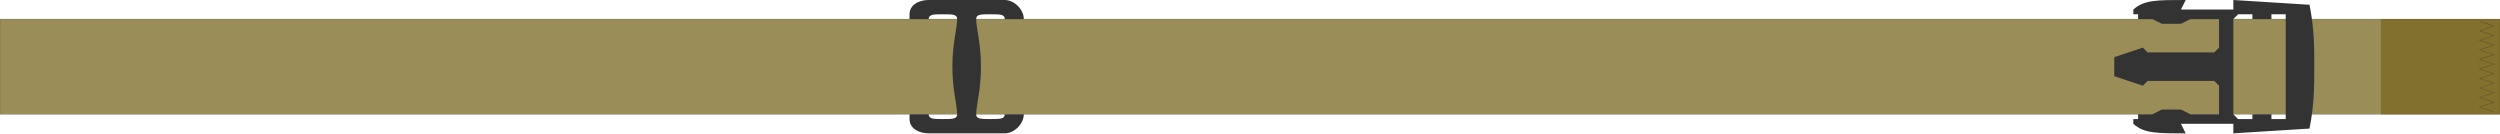
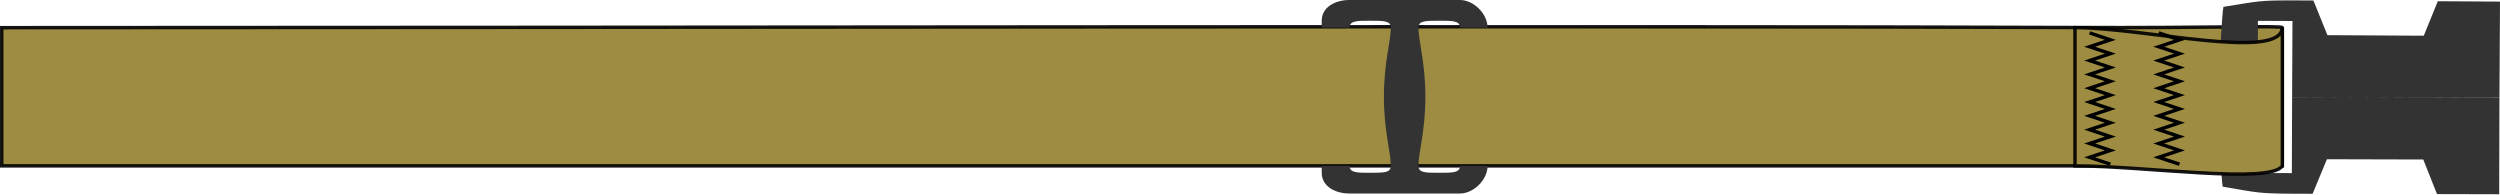
- <svg xmlns="http://www.w3.org/2000/svg" width="525mm" height="28.001mm" viewBox="0 0 525 28.001" version="1.1" id="svg1575">
-   <defs id="defs1572">
-     </defs>
-   <g id="layer4" transform="translate(-6.8146973e-6,-309.9999)">
-     <rect style="vector-effect:non-scaling-stroke;fill:#786721;fill-opacity:0.75;stroke:#1a1a1a;stroke-width:0.259;stroke-opacity:0.509;-inkscape-stroke:hairline" id="rect3205" width="525" height="20" x="-50" y="330" transform="translate(50,-16)" />
-     <path id="path3239" style="vector-effect:non-scaling-stroke;fill:#333333;fill-opacity:1;stroke:none;stroke-width:0.137;stroke-opacity:0.509;-inkscape-stroke:hairline" d="m 5.419,276.066 c -5.994,0 -8.744,-0.039 -10.989,1.998 v 0.999 h 0.999 v 0.999 h 2.997 l 1.998,0.999 H 4.42 l 1.998,-0.999 h 5.994 v 5.994 l -0.999,0.999 H -2.574 l -0.999,-0.999 -5.994,1.998 v 1.998 l 24.976,1e-4 v -9.99 l 0.999,-0.999 h 2.997 v 0.999 h 3.996 v -0.999 h 2.997 v 10.989 h 5.994 c 0,-3.996 0,-7.992 -0.999,-12.988 l -15.984,-0.999 v 1.998 H 4.42 Z m 0,27.973 c -5.994,0 -8.744,0.039 -10.989,-1.998 v -0.999 h 0.999 v -0.999 h 2.997 l 1.998,-0.999 H 4.42 l 1.998,0.999 h 5.994 v -5.994 l -0.999,-0.999 H -2.574 l -0.999,0.999 -5.994,-1.998 v -1.998 l 24.976,-1e-4 v 9.99 l 0.999,0.999 h 2.997 v -0.999 h 3.996 v 0.999 h 2.997 v -10.989 h 5.994 c 0,3.996 0,7.992 -0.999,12.988 l -15.984,0.999 v -1.998 H 4.42 Z" class="UnoptimicedTransforms" transform="matrix(1.00097,0,0,1.00097,453.5762,33.66656)" />
-     <rect style="vector-effect:non-scaling-stroke;fill:#786721;fill-opacity:0.75;stroke:#1a1a1a;stroke-width:0.056;stroke-opacity:0.509;-inkscape-stroke:hairline" id="rect3207" width="25" height="20" x="450" y="330" transform="translate(50,-16)" />
-     <path style="vector-effect:non-scaling-stroke;fill:none;fill-opacity:0.75;stroke:#1a1a1a;stroke-width:0.265;stroke-opacity:0.509;-inkscape-stroke:hairline" d="m 470.704,330.471 3,1 -3,1 3,1 -3,1 3,1 -3,1 3,1 -3,1 3,1 -3,1 3,1 -3,1 3,1 -3,1 3,1 -3,1 3,1 -3,1 3,1" id="path3209" transform="translate(50,-16)" />
-     <path id="path3285" style="vector-effect:non-scaling-stroke;fill:#333333;fill-opacity:1;stroke:none;stroke-width:0.259;stroke-dasharray:none;stroke-dashoffset:0;stroke-opacity:0.509;-inkscape-stroke:hairline" d="m -20,125 c 0,-5 -1,-8 -1,-10 C -21,113.995 -20,114 -18,114 c 2,0 3,0 3,1 h 4 c 0,-2 -2,-4 -4,-4 l -16,10e-6 c -2,0 -4,1 -4,3 v 1 h 4.014 c 0.059,-1 1.047,-1 2.986,-1 2,0 3,5e-4 3,1 C -25,117 -26,120 -26,125 m 6,4e-4 c -1.1e-4,5 -1,8 -1,10 -3e-6,1.005 1,1 3,1 2,4e-5 3,7e-5 3,-1 l 4,8e-5 c -4.4e-5,2 -2,4 -4,4 l -16,-3.7e-4 c -2,-4e-5 -4,-1 -4,-3 l 2.2e-5,-1 4.014,8e-5 c 0.059,1 1.047,1 2.986,1.001 2,4e-5 3,-4.3e-4 3,-1 2.8e-4,-2 -1,-5 -1,-10" transform="translate(226,199)" class="UnoptimicedTransforms" />
+ <svg xmlns="http://www.w3.org/2000/svg" width="361.747mm" height="28.106mm" viewBox="0 0 361.747 28.106" version="1.1" id="svg1575">
+   <defs id="defs1572" />
+   <g id="layer4" style="display:inline" transform="translate(0.250001,-229.9999)">
+     <g id="g50451">
+       <path id="rect2777" style="opacity:1;fill:#9d8c41;stroke:#000000;stroke-width:0.5;stroke-opacity:0.914;stop-color:#000000;stop-opacity:1" transform="translate(50,-16)" d="m -50,250 c 84.528,0 235.357,-0.279 300.046,-0.02 19.494,0.078 29.965,-0.312 29.954,0.02 v 20 H -50 Z" />
+       <path id="path2548" style="vector-effect:non-scaling-stroke;fill:#333333;fill-opacity:1;stroke:none;stroke-width:0.265;stroke-opacity:0.509;-inkscape-stroke:hairline" d="m 31,182 0.016,-13.949 -9,-0.01 -2.006,4.998 -13.943,-0.013 -2.051,-5.005 c -1,-0.001 -1.86,-0.003 -2.61,-0.002 v 5.1e-4 c -5.253,0.007 -5.155,0.112 -10.406,0.981 -0.216,1.08 -0.495,7.762 -0.495,7.762 h 5.518 l -0.023,-5.762 h 5 v 11 m 6.104e-5,3 -6.604e-5,-3 m 30,-0.023 0.032,13.949 -9,0.02 -2.011,-4.995 -13.943,0.029 -2.045,5.007 c -1,0.002 -1.86,0.005 -2.61,0.005 l -5e-7,-5.1e-4 c -5.253,-0.001 -5.155,-0.106 -10.407,-0.969 -0.217,-1.08 -0.504,-7.762 -0.504,-7.762 l 5.518,-0.006 -0.016,5.762 5,-0.006 -0.012,-11 m -0.003,-3 0.003,3" transform="rotate(0.27074,-12962.701,70137.575)" class="UnoptimicedTransforms" />
+       <path id="rect2779" style="opacity:1;fill:#9d8c41;stroke:#000000;stroke-width:0.5;stroke-opacity:0.914;stop-color:#000000;stop-opacity:1" transform="translate(50,-16)" d="m 250,250 c 10,0 29.688,4.869 30,0 v 20 c -1.696,2.692 -20,0 -30,0 z" />
+       <g id="g38816" transform="translate(192.1167,-0.237499)">
+         <g id="g38811" style="stroke:#000000;stroke-opacity:1">
+           <path style="fill:none;fill-opacity:1;stroke:#000000;stroke-width:0.5;stroke-linecap:butt;stroke-linejoin:miter;stroke-dasharray:none;stroke-opacity:1" d="m 110,235 3,1 -3,1 3,1 -3,1 3,1 -3,1 3,1 -3,1 3,1 -3,1 3,1 -3,1 3,1 -3,1 3,1 -3,1 3,1 -3,1 3,1 v 0" id="path38805" />
+           <path style="fill:none;fill-opacity:1;stroke:#000000;stroke-width:0.5;stroke-linecap:butt;stroke-linejoin:miter;stroke-dasharray:none;stroke-opacity:1" d="m 120,235 3,1 -3,1 3,1 -3,1 3,1 -3,1 3,1 -3,1 3,1 -3,1 3,1 -3,1 3,1 -3,1 3,1 -3,1 3,1 -3,1 3,1 v 0" id="path38807" />
+         </g>
+       </g>
+       <path id="path7545" style="vector-effect:non-scaling-stroke;fill:#333333;fill-opacity:1;stroke:none;stroke-width:0.259;stroke-dasharray:none;stroke-dashoffset:0;stroke-opacity:0.509;-inkscape-stroke:hairline" d="m -20,125 c 0,-5 -1,-8 -1,-10 C -21,113.995 -20,114 -18,114 c 2,0 3,0 3,1 h 4 c 0,-2 -2,-4 -4,-4 l -16,10e-6 c -2,0 -4,1 -4,3 v 1 h 4.014 c 0.059,-1 1.047,-1 2.986,-1 2,0 3,5e-4 3,1 C -25,117 -26,120 -26,125 m 6,4e-4 c -1.1e-4,5 -1,8 -1,10 -3e-6,1.005 1,1 3,1 2,4e-5 3,7e-5 3,-1 l 4,8e-5 c -4.4e-5,2 -2,4 -4,4 l -16,-3.7e-4 c -2,-4e-5 -4,-1 -4,-3 l 2.2e-5,-1 4.014,8e-5 c 0.059,1 1.047,1 2.986,1.001 2,4e-5 3,-4.3e-4 3,-1 2.8e-4,-2 -1,-5 -1,-10" transform="translate(226,119)" class="UnoptimicedTransforms" />
+     </g>
  </g>
</svg>
